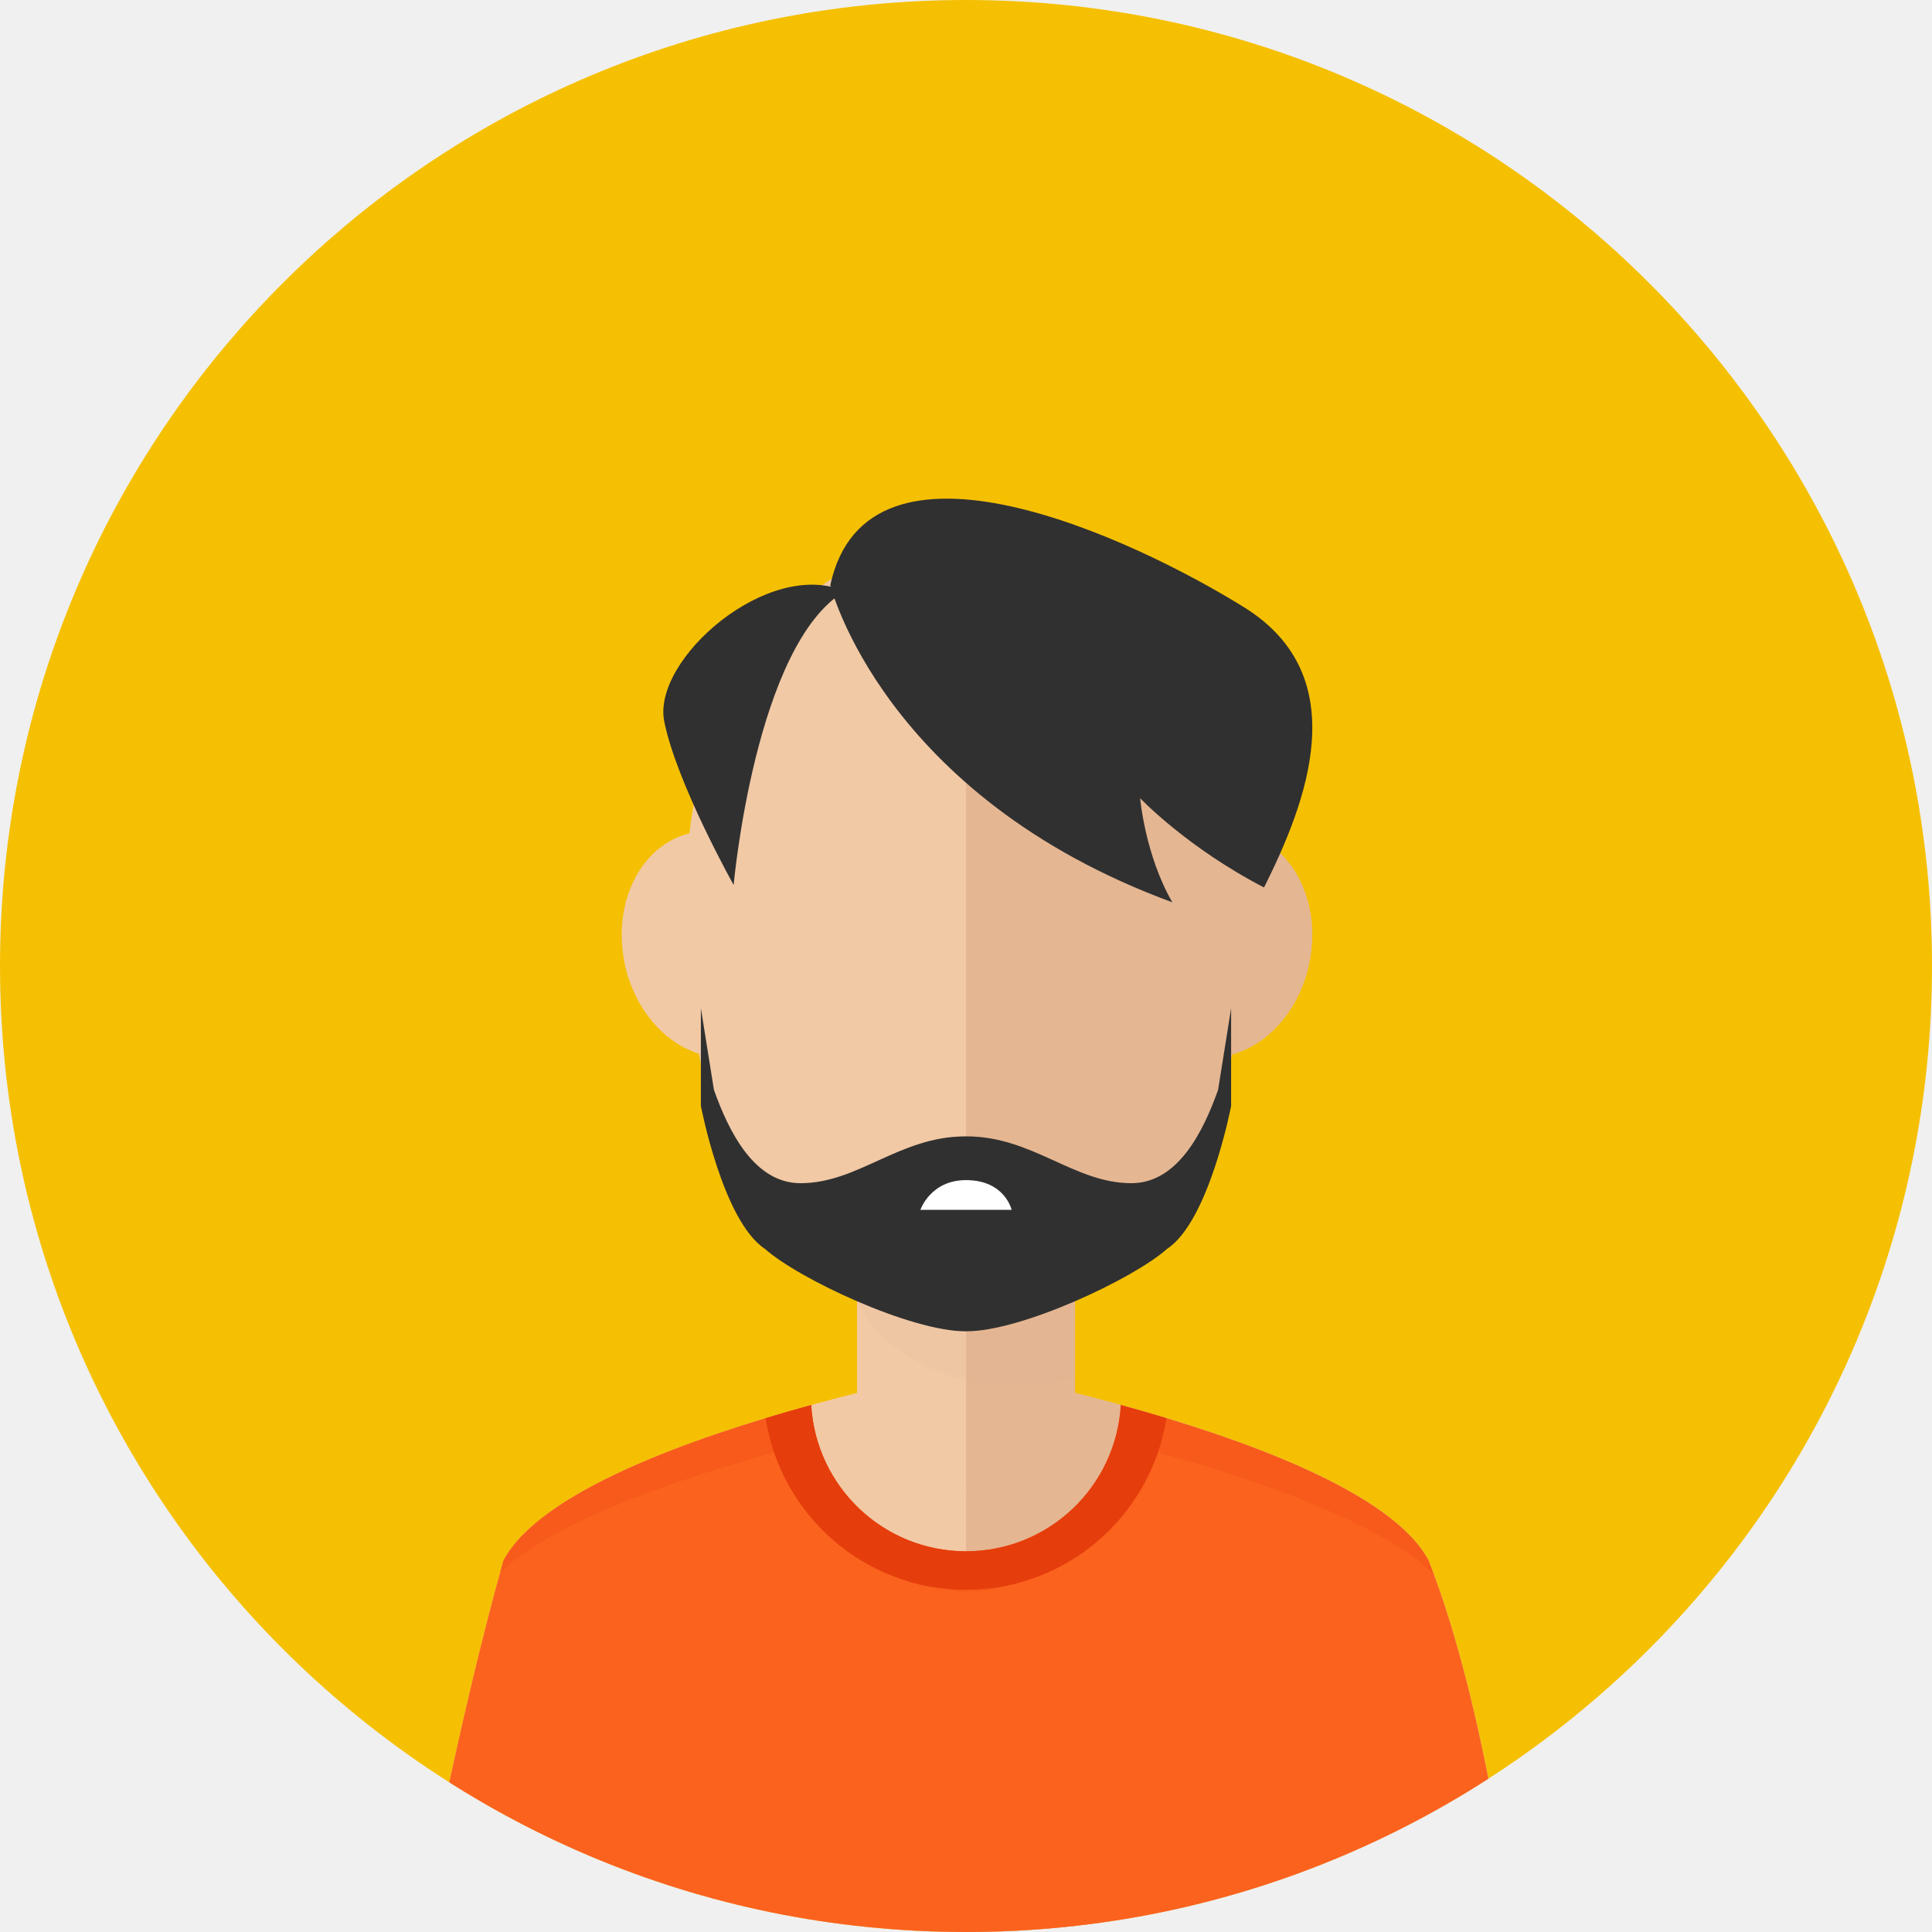
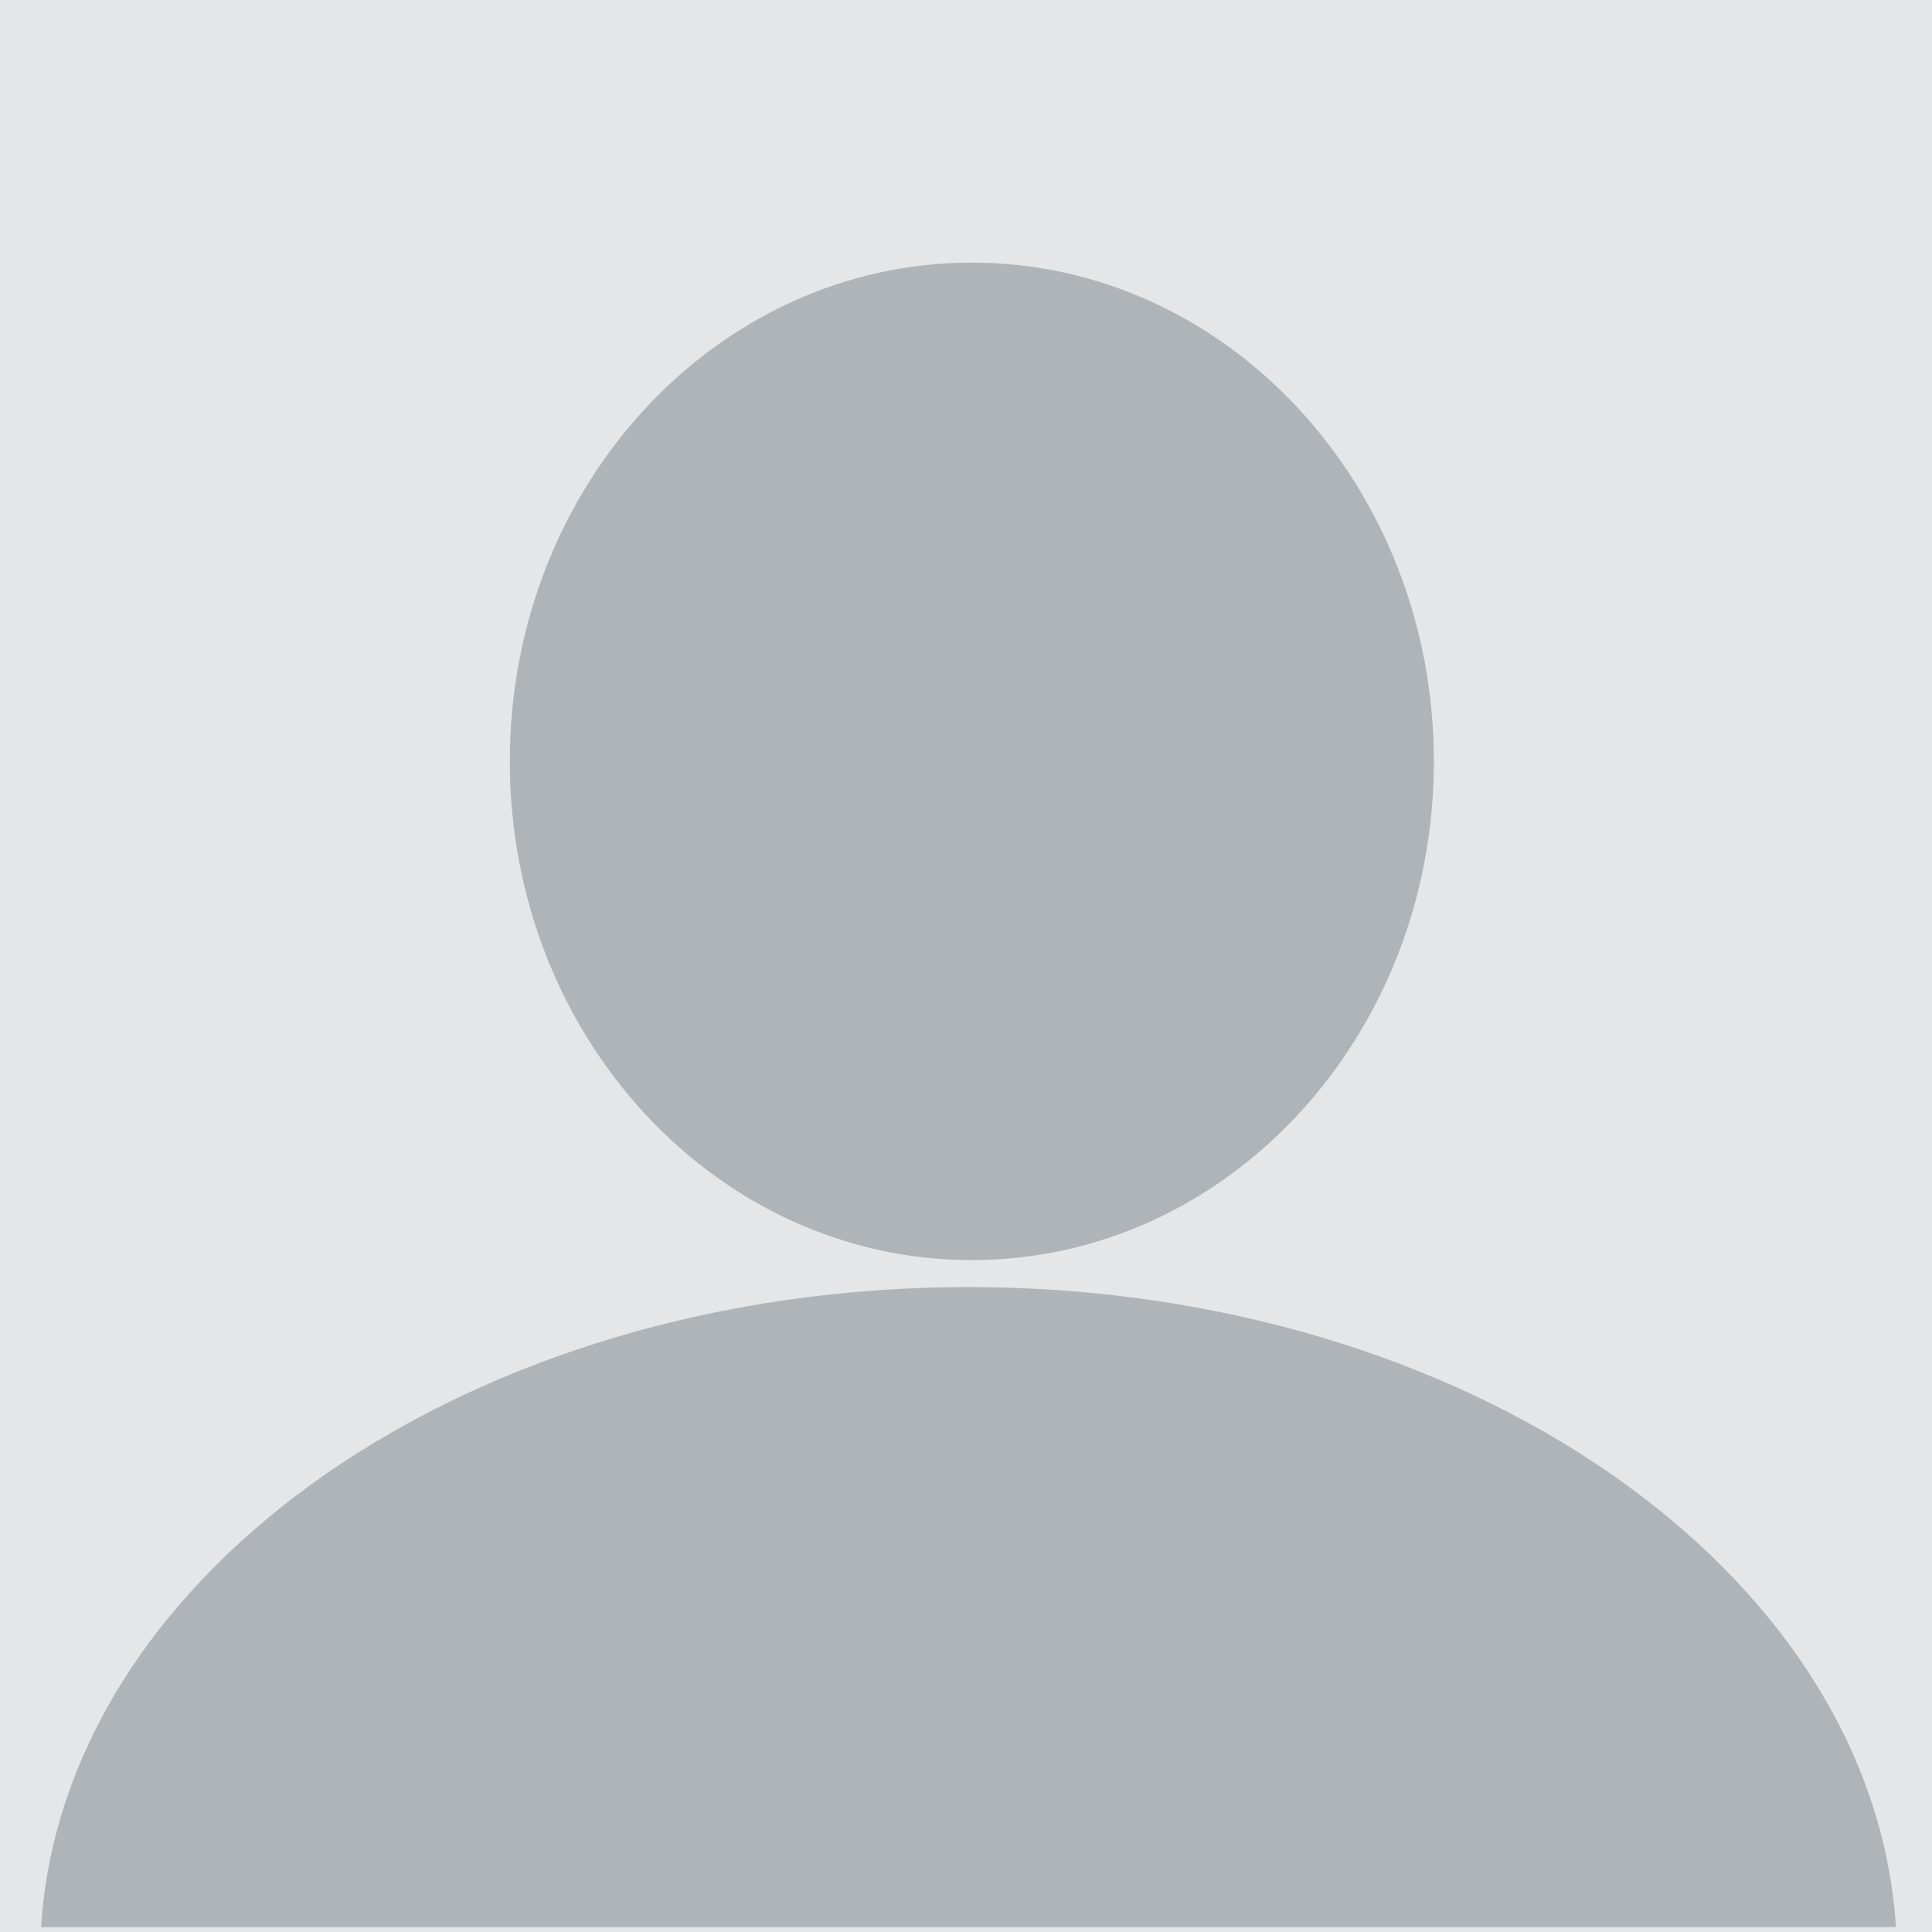
- <svg xmlns="http://www.w3.org/2000/svg" xmlns:xlink="http://www.w3.org/1999/xlink" version="1.1" id="Capa_1" viewBox="0 0 144.773 144.773" xml:space="preserve">
-   <g>
-     <circle style="fill:#F5C002;" cx="72.387" cy="72.386" r="72.386" />
-     <g>
-       <defs>
-         <circle id="SVGID_1_" cx="72.387" cy="72.386" r="72.386" />
-       </defs>
-       <clipPath id="SVGID_2_">
-         <use xlink:href="#SVGID_1_" style="overflow:visible;" />
-       </clipPath>
-       <g style="clip-path:url(#SVGID_2_);">
-         <g>
-           <path style="fill:#F1C9A5;" d="M107.053,116.94c-4.666-8.833-34.666-14.376-34.666-14.376s-30,5.543-34.666,14.376      c-3.449,12.258-6.334,27.833-6.334,27.833h41h41C113.387,144.773,111.438,128.073,107.053,116.94z" />
-           <path style="fill:#E4B692;" d="M72.387,102.564c0,0,30,5.543,34.666,14.376c4.386,11.133,6.334,27.833,6.334,27.833h-41V102.564      z" />
-           <rect x="64.22" y="84.606" style="fill:#F1C9A5;" width="16.334" height="27.336" />
-           <rect x="72.387" y="84.606" style="fill:#E4B692;" width="8.167" height="27.336" />
-           <path style="opacity:0.1;fill:#DDAC8C;" d="M64.22,97.273c1.469,4.217,7.397,6.634,11.751,6.634      c1.575,0,3.107-0.264,4.583-0.747V84.606H64.22V97.273z" />
-           <path style="fill:#F1C9A5;" d="M93.387,67.357c0-17.074-9.402-26.783-21-26.783c-11.598,0-21,9.709-21,26.783      c0,22.966,9.402,30.917,21,30.917C83.984,98.274,93.387,89.366,93.387,67.357z" />
-           <path style="fill:#E4B692;" d="M90.19,79.197c-3.807-0.398-6.377-4.5-5.732-9.156c0.637-4.66,4.242-8.12,8.051-7.724      c3.805,0.396,6.371,4.496,5.729,9.156C97.599,76.134,93.997,79.591,90.19,79.197z" />
-           <path style="fill:#F1C9A5;" d="M46.685,71.474c-0.643-4.66,1.924-8.76,5.727-9.156c3.81-0.396,7.416,3.063,8.055,7.724      c0.643,4.656-1.93,8.758-5.734,9.156C50.925,79.591,47.323,76.134,46.685,71.474z" />
-           <path style="fill:#E4B692;" d="M93.387,67.357c0-17.074-9.402-26.783-21-26.783v57.7C83.984,98.274,93.387,89.366,93.387,67.357      z" />
-         </g>
-         <path style="fill:#303030;" d="M91.277,81.668c-1.13,3.176-3.041,6.994-6.494,6.994c-4.316,0-7.403-3.508-12.354-3.508     c-0.014,0-0.027,0.002-0.041,0.002c-0.015,0-0.028-0.002-0.043-0.002c-4.95,0-8.036,3.508-12.354,3.508     c-3.453,0-5.363-3.818-6.493-6.994L52.52,75.55v7.321c0,0,1.641,8.622,4.79,10.705c2.565,2.279,10.938,6.183,15.033,6.183h0.001     c0.014,0,0.028-0.002,0.043-0.002c0.014,0,0.028,0.002,0.041,0.002h0.002c4.096,0,12.469-3.903,15.033-6.183     c3.149-2.083,4.79-10.705,4.79-10.705V75.55L91.277,81.668z" />
-         <path style="fill:#303030;" d="M62.218,43.841c0,0,3.9,15.787,25.632,23.773c-2.044-3.529-2.415-7.801-2.415-7.801     s3.529,3.715,9.286,6.687c3.158-6.314,6.873-15.787-1.485-20.987C84.878,40.312,65.004,31.024,62.218,43.841z" />
-         <path style="fill:#303030;" d="M54.975,66.314c0,0,1.613-18.023,8.328-22.01c-5.728-2.499-14.457,5.108-13.529,9.751     C50.703,58.699,54.975,66.314,54.975,66.314z" />
-         <path style="fill:#FB621E;" d="M107.053,116.94c-2.726-5.158-14.082-9.191-23.065-11.656c-0.352,6.11-5.402,10.96-11.601,10.96     c-6.198,0-11.249-4.85-11.6-10.96c-8.983,2.465-20.34,6.498-23.066,11.656c-3.449,12.258-6.334,27.833-6.334,27.833h41h41     C113.387,144.773,111.438,128.073,107.053,116.94z" />
-         <path style="opacity:0.2;fill:#E53D0C;" d="M60.114,108.284c0.372,6.11,5.715,10.96,12.272,10.96c6.558,0,11.9-4.85,12.272-10.96     c8.233,2.135,18.34,5.449,22.772,9.65c-0.124-0.336-0.25-0.668-0.379-0.994c-2.726-5.158-14.082-9.191-23.065-11.656     c-0.352,6.11-5.402,10.96-11.601,10.96c-6.198,0-11.249-4.85-11.6-10.96c-8.983,2.465-20.34,6.498-23.066,11.656     c-0.081,0.289-0.162,0.582-0.243,0.874C41.976,113.671,51.96,110.398,60.114,108.284z" />
-         <path style="fill:#E53D0C;" d="M57.37,106.269c1.138,7.28,7.418,12.856,15.017,12.856c7.599,0,13.879-5.576,15.017-12.856     c-1.161-0.352-2.307-0.68-3.416-0.984c-0.352,6.11-5.402,10.96-11.601,10.96c-6.198,0-11.249-4.85-11.6-10.96     C59.677,105.589,58.531,105.917,57.37,106.269z" />
-         <path style="fill:#FFFFFF;" d="M75.804,90.657c0,0-0.5-2.226-3.417-2.226c-2.667,0-3.417,2.226-3.417,2.226H75.804z" />
-       </g>
-     </g>
+ <svg xmlns="http://www.w3.org/2000/svg" width="401px" height="401px" enable-background="new 312.809 0 401 401" version="1.1" viewBox="312.809 0 401 401">
+   <g transform="matrix(1.223 0 0 1.223 -467.5 -843.44)">
+     <rect x="601.45" y="653.07" width="401" height="401" fill="#E4E6E7" />
+     <path d="m802.38 908.08c-84.515 0-153.52 48.185-157.38 108.62h314.79c-3.87-60.44-72.9-108.62-157.41-108.62z" fill="#AEB4B7" />
+     <path d="m881.37 818.86c0 46.746-35.106 84.641-78.41 84.641s-78.41-37.895-78.41-84.641 35.106-84.641 78.41-84.641c43.31 0 78.41 37.9 78.41 84.64z" fill="#AEB4B7" />
  </g>
</svg>
